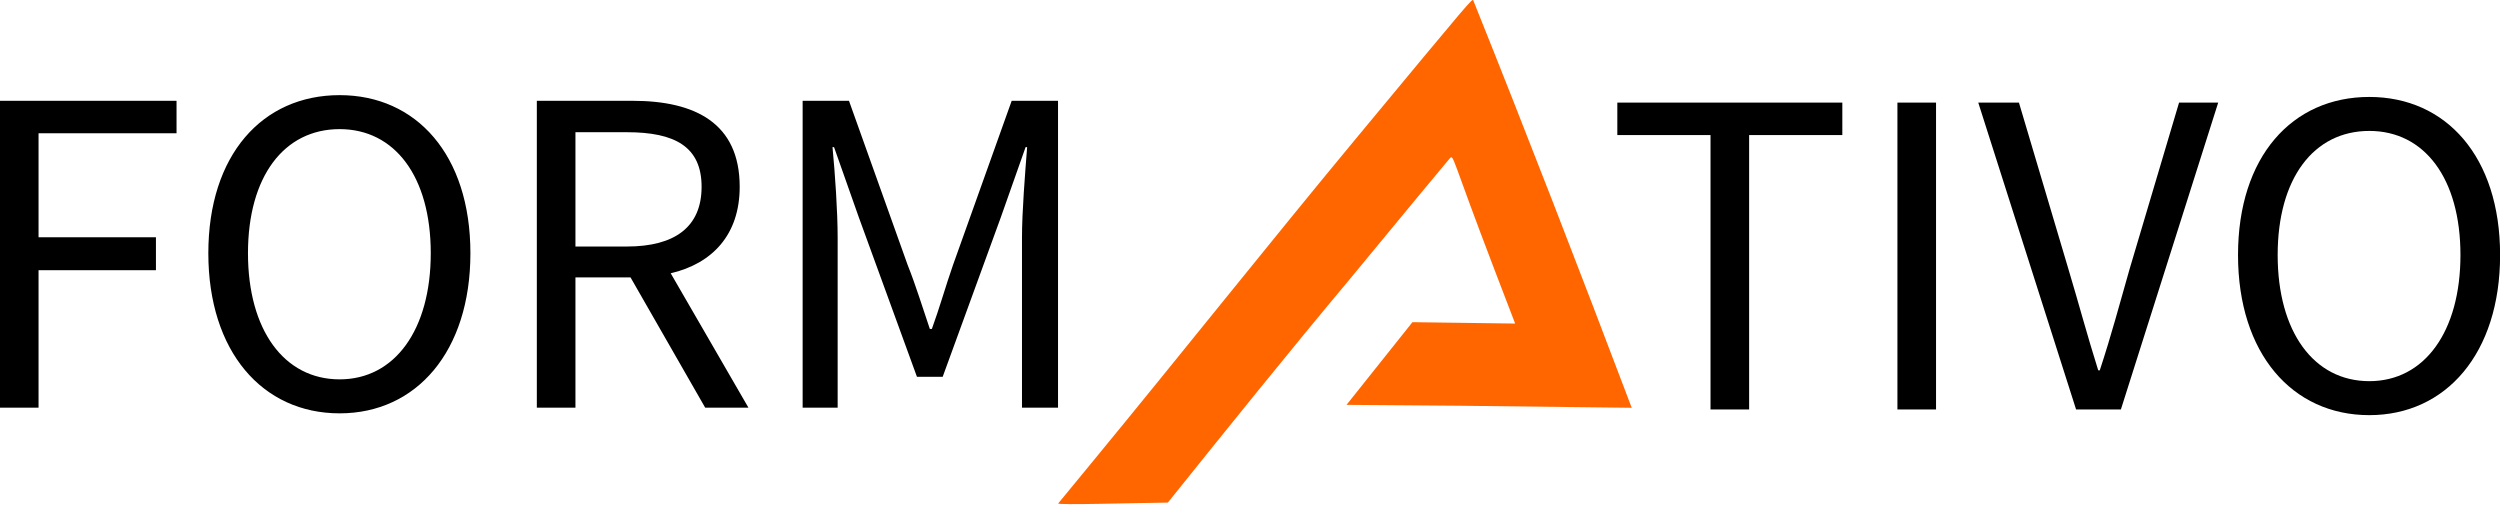
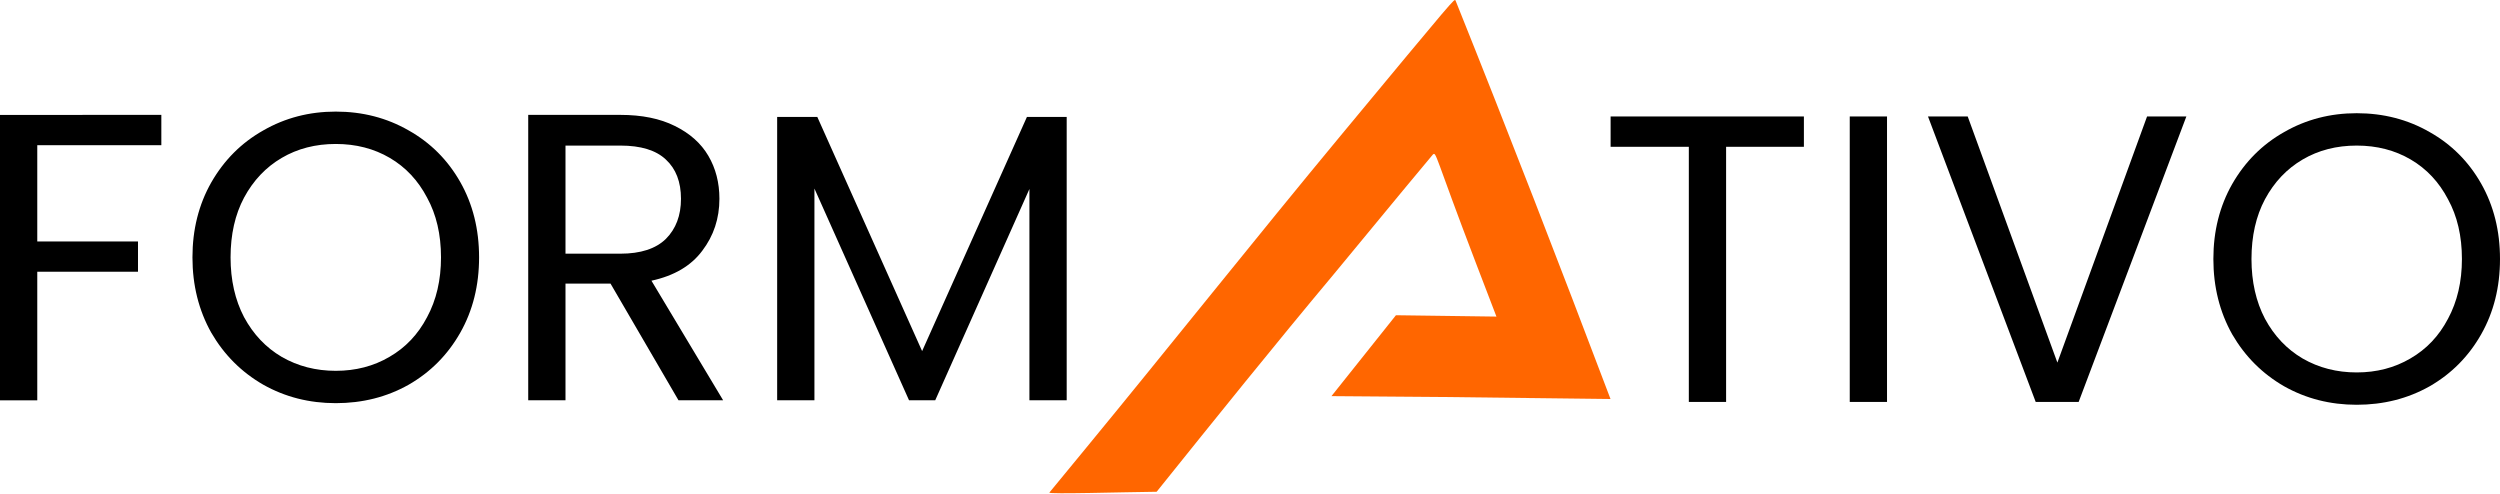
- <svg xmlns="http://www.w3.org/2000/svg" width="75.866mm" height="15.297mm" viewBox="0 0 75.866 15.297" version="1.1" id="svg1" xml:space="preserve">
+ <svg xmlns="http://www.w3.org/2000/svg" width="77.539mm" height="15.297mm" viewBox="0 0 77.539 15.297" version="1.1" id="svg1" xml:space="preserve">
  <defs id="defs1" />
-   <g id="layer1" transform="translate(-56.05288,-99.76122)">
-     <path style="fill:#ff6600;stroke-width:0.135" d="m 89.262,113.706 c 2.557,-3.106 5.332,-6.596 7.936,-9.736 3.595,-4.334 3.527,-4.254 3.565,-4.194 1.644,4.095 3.239,8.22 4.807,12.36 l -5.216,-0.062 -3.439,-0.027 2,-2.509 3.117,0.042 -0.622,-1.622 c -1.32,-3.445 -1.239,-3.509 -1.357,-3.396 -0.031,0.03 -1.403,1.687 -3.049,3.683 -1.872,2.238 -3.682,4.49 -5.511,6.768 -1.038,0.011 -3.373,0.081 -3.327,0.025 z" id="path2-1" />
-     <text xml:space="preserve" style="font-style:normal;font-variant:normal;font-weight:normal;font-stretch:normal;font-size:12.7px;font-family:'Noto Sans CJK KR';-inkscape-font-specification:'Noto Sans CJK KR';fill:#000000;stroke:none;stroke-width:0.265" x="54.77" y="112.136" id="text3">
-       <tspan id="tspan3" style="stroke-width:0.265" x="54.77" y="112.136">FORM</tspan>
-     </text>
-     <text xml:space="preserve" style="font-style:normal;font-variant:normal;font-weight:normal;font-stretch:normal;font-size:12.7px;font-family:'Noto Sans CJK KR';-inkscape-font-specification:'Noto Sans CJK KR';fill:#000000;stroke:none;stroke-width:0.265" x="104.741" y="112.186" id="text4">
-       <tspan id="tspan4" style="stroke-width:0.265" x="104.741" y="112.186">TIVO</tspan>
-     </text>
+   <g id="layer1" transform="translate(-92.91198,-128.7328)">
+     <path style="fill:#ff6600;stroke-width:0.135" d="m 126.555,142.678 c 2.557,-3.106 5.332,-6.596 7.936,-9.736 3.595,-4.334 3.527,-4.254 3.565,-4.194 1.644,4.095 3.239,8.22 4.807,12.36 l -5.216,-0.062 -3.439,-0.027 2,-2.509 3.117,0.042 -0.622,-1.622 c -1.32,-3.445 -1.239,-3.509 -1.357,-3.396 -0.031,0.03 -1.403,1.687 -3.049,3.683 -1.872,2.238 -3.682,4.49 -5.511,6.768 -1.038,0.011 -3.373,0.081 -3.327,0.025 z" id="path3" />
+     <path style="font-size:12.7px;font-family:Poppins;-inkscape-font-specification:Poppins;stroke-width:0.265" d="m 97.916,132.296 v 0.94 h -3.848 v 2.985 h 3.124 v 0.94 h -3.124 v 3.988 h -1.156 v -8.852 z m 5.41,8.941 q -1.232,0 -2.248,-0.572 -1.016,-0.584 -1.613,-1.613 -0.584,-1.041 -0.584,-2.337 0,-1.295 0.584,-2.324 0.597,-1.041 1.613,-1.613 1.016,-0.584 2.248,-0.584 1.245,0 2.261,0.584 1.016,0.572 1.6,1.6 0.584,1.029 0.584,2.337 0,1.308 -0.584,2.337 -0.584,1.029 -1.6,1.613 -1.016,0.572 -2.261,0.572 z m 0,-1.003 q 0.927,0 1.664,-0.432 0.749,-0.432 1.168,-1.232 0.432,-0.8 0.432,-1.854 0,-1.067 -0.432,-1.854 -0.419,-0.8 -1.156,-1.232 -0.737,-0.432 -1.676,-0.432 -0.94,0 -1.676,0.432 -0.737,0.432 -1.168,1.232 -0.419,0.787 -0.419,1.854 0,1.054 0.419,1.854 0.432,0.8 1.168,1.232 0.749,0.432 1.676,0.432 z m 10.63,0.914 -2.108,-3.619 h -1.397 v 3.619 h -1.156 v -8.852 h 2.857 q 1.003,0 1.689,0.343 0.699,0.343 1.041,0.927 0.343,0.584 0.343,1.333 0,0.914 -0.533,1.613 -0.521,0.699 -1.575,0.927 l 2.223,3.708 z m -3.505,-4.547 h 1.702 q 0.94,0 1.41,-0.457 0.47,-0.47 0.47,-1.245 0,-0.787 -0.47,-1.219 -0.457,-0.432 -1.41,-0.432 h -1.702 z m 15.545,-4.242 v 8.788 h -1.156 v -6.553 l -2.921,6.553 h -0.813 l -2.934,-6.566 v 6.566 h -1.156 v -8.788 h 1.245 l 3.251,7.264 3.251,-7.264 z" id="text9" aria-label="FORM" />
+     <path style="font-size:12.7px;font-family:Poppins;-inkscape-font-specification:Poppins;stroke-width:0.265" d="m 148.861,132.346 v 0.94 h -2.413 v 7.912 h -1.156 v -7.912 h -2.426 v -0.94 z m 2.578,0 v 8.852 h -1.156 v -8.852 z m 9.284,0 -3.34,8.852 h -1.333 l -3.34,-8.852 h 1.232 l 2.781,7.633 2.781,-7.633 z m 5.283,8.941 q -1.232,0 -2.248,-0.572 -1.016,-0.584 -1.613,-1.613 -0.584,-1.041 -0.584,-2.337 0,-1.295 0.584,-2.324 0.597,-1.041 1.613,-1.613 1.016,-0.584 2.248,-0.584 1.245,0 2.261,0.584 1.016,0.572 1.6,1.6 0.584,1.029 0.584,2.337 0,1.308 -0.584,2.337 -0.584,1.029 -1.6,1.613 -1.016,0.572 -2.261,0.572 z m 0,-1.003 q 0.927,0 1.664,-0.432 0.749,-0.432 1.168,-1.232 0.432,-0.8 0.432,-1.854 0,-1.067 -0.432,-1.854 -0.419,-0.8 -1.156,-1.232 -0.737,-0.432 -1.676,-0.432 -0.94,0 -1.676,0.432 -0.737,0.432 -1.168,1.232 -0.419,0.787 -0.419,1.854 0,1.054 0.419,1.854 0.432,0.8 1.168,1.232 0.749,0.432 1.676,0.432 z" id="text10" aria-label="TIVO" />
  </g>
</svg>
